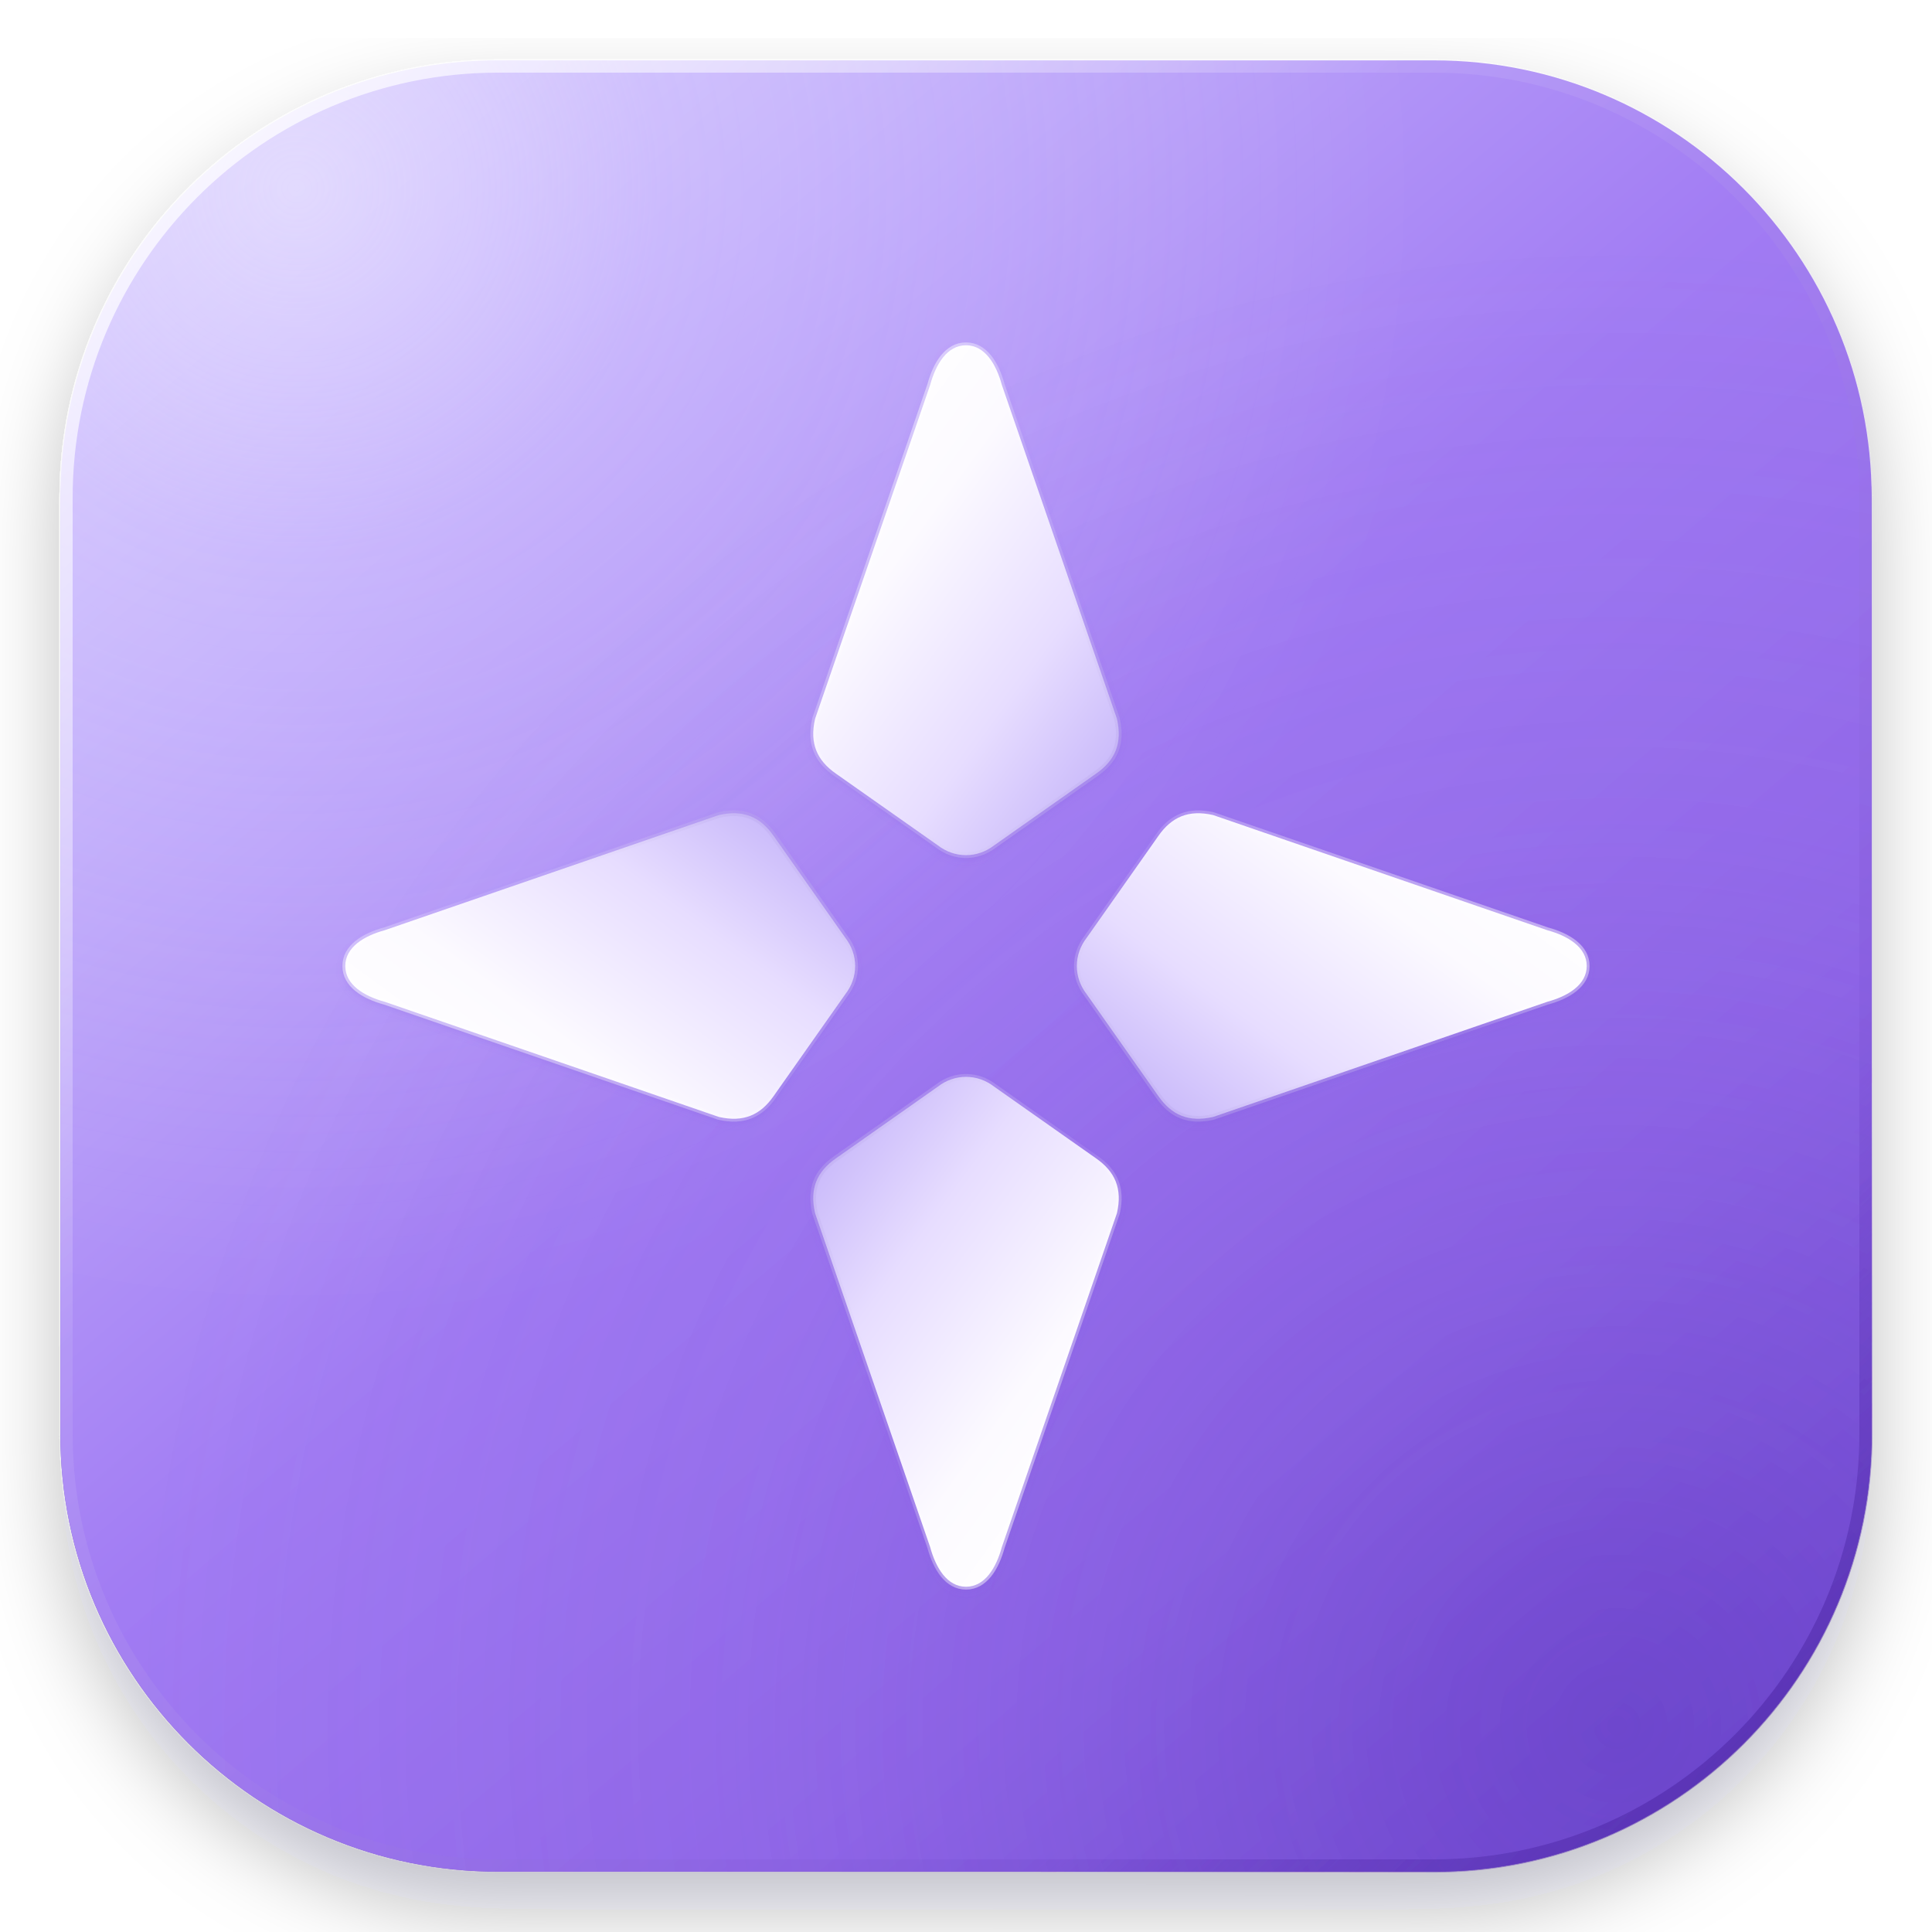
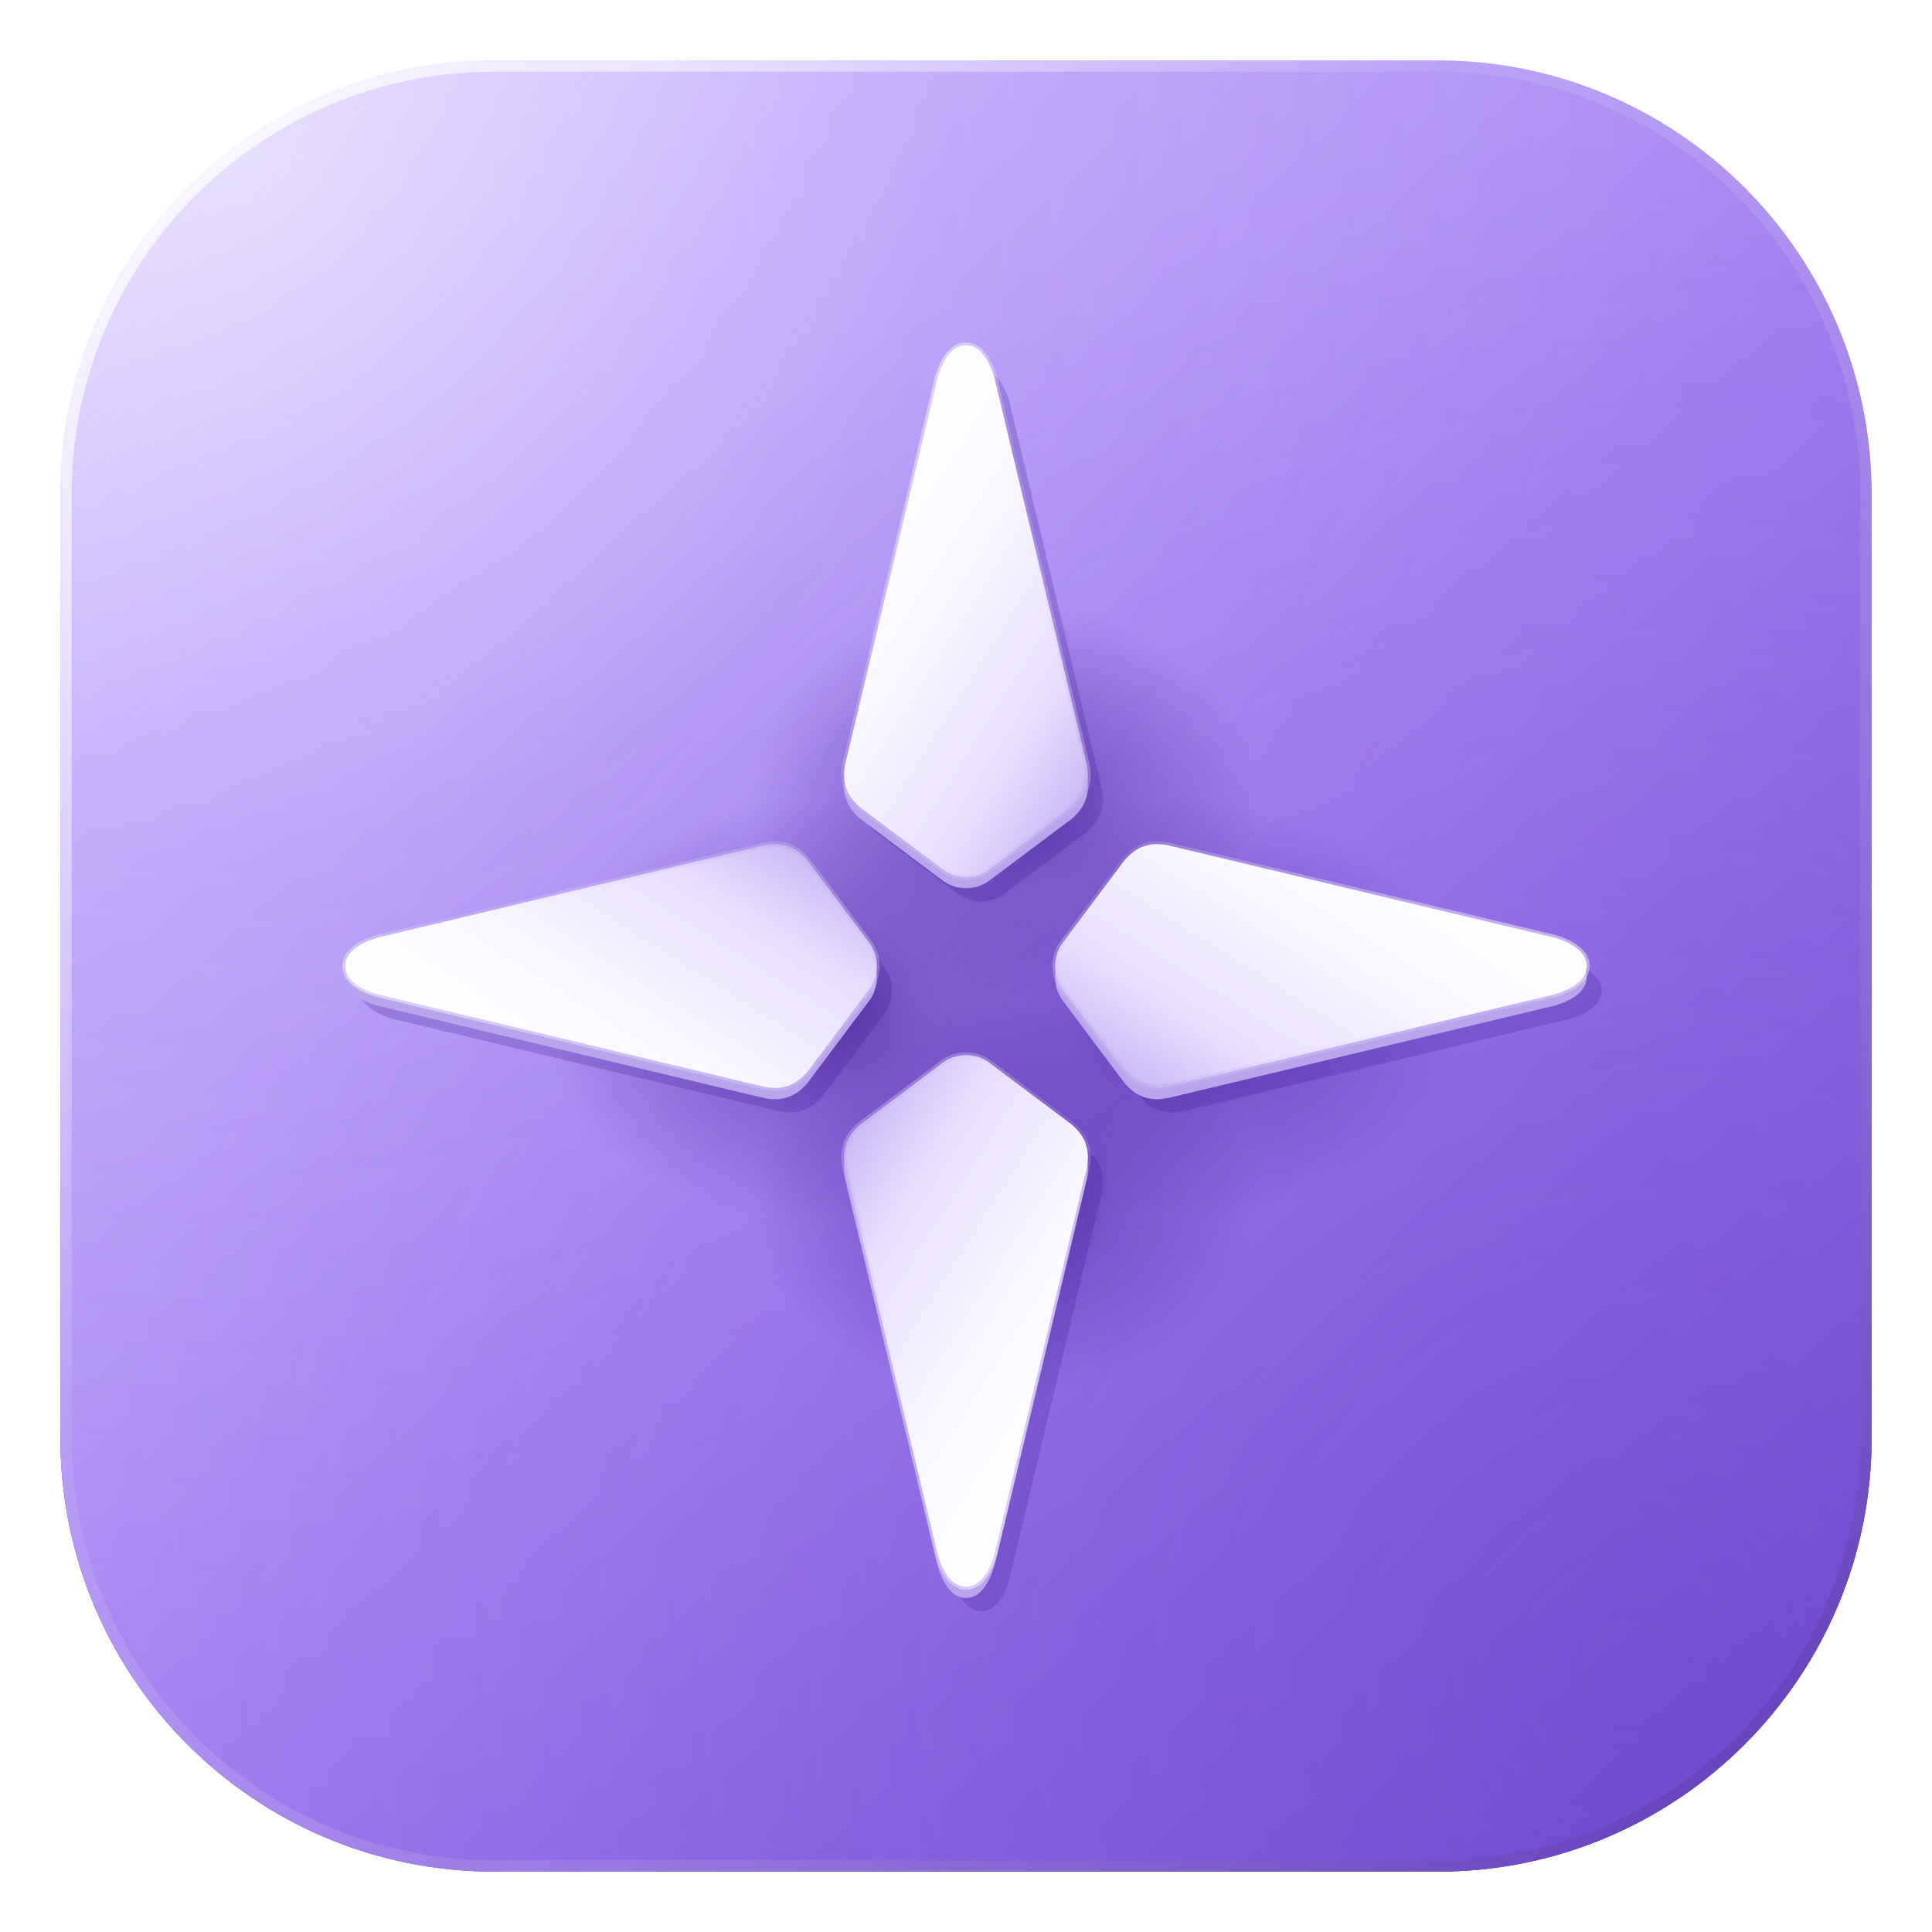
- <svg xmlns="http://www.w3.org/2000/svg" viewBox="0 0 1024 1024" role="img" aria-labelledby="title desc">
+ <svg xmlns="http://www.w3.org/2000/svg" version="1.1" width="1024" height="1024" viewBox="0 0 1024 1024">
  <defs>
-     <linearGradient id="body" x1=".08" y1=".02" x2=".9" y2=".98" gradientUnits="objectBoundingBox">
-       <stop offset="0" stop-color="#d5caff" />
-       <stop offset=".17" stop-color="#c2affc" />
-       <stop offset=".48" stop-color="#a17bf3" />
-       <stop offset=".76" stop-color="#9269e9" />
-       <stop offset="1" stop-color="#7650d5" />
+     <linearGradient id="tile" x1="0%" y1="0%" x2="90%" y2="100%">
+       <stop offset="0%" stop-color="#ddd3ff" />
+       <stop offset="23%" stop-color="#c0a8fb" />
+       <stop offset="58%" stop-color="#a07cf0" />
+       <stop offset="100%" stop-color="#7852d7" />
    </linearGradient>
-     <radialGradient id="light" cx=".13" cy=".07" r=".95" gradientUnits="objectBoundingBox">
-       <stop offset="0" stop-color="#fff" stop-opacity=".4" />
-       <stop offset=".21" stop-color="#f7efff" stop-opacity=".17" />
-       <stop offset=".66" stop-color="#fff" stop-opacity="0" />
+     <radialGradient id="tileLight" cx="9%" cy="4%" r="95%">
+       <stop offset="0%" stop-color="#ffffff" stop-opacity="0.47" />
+       <stop offset="42%" stop-color="#f9f5ff" stop-opacity="0.09" />
+       <stop offset="100%" stop-color="#ffffff" stop-opacity="0" />
    </radialGradient>
-     <radialGradient id="depth" cx=".86" cy=".92" r=".82" gradientUnits="objectBoundingBox">
-       <stop offset="0" stop-color="#522ab5" stop-opacity=".35" />
-       <stop offset=".6" stop-color="#7149d3" stop-opacity=".09" />
-       <stop offset="1" stop-color="#7149d3" stop-opacity="0" />
+     <radialGradient id="tileShade" cx="87%" cy="89%" r="85%">
+       <stop offset="0%" stop-color="#5b32bd" stop-opacity="0.28" />
+       <stop offset="100%" stop-color="#5b32bd" stop-opacity="0" />
    </radialGradient>
-     <linearGradient id="rim" x1=".05" y1=".03" x2=".95" y2=".96" gradientUnits="objectBoundingBox">
-       <stop offset="0" stop-color="#fff" stop-opacity=".8" />
-       <stop offset=".35" stop-color="#fff" stop-opacity=".1" />
-       <stop offset=".8" stop-color="#5326ac" stop-opacity=".1" />
-       <stop offset="1" stop-color="#48249f" stop-opacity=".58" />
+     <linearGradient id="rim" x1="0%" y1="0%" x2="100%" y2="100%">
+       <stop offset="0%" stop-color="#ffffff" stop-opacity="0.86" />
+       <stop offset="38%" stop-color="#ffffff" stop-opacity="0.08" />
+       <stop offset="100%" stop-color="#4b269f" stop-opacity="0.52" />
    </linearGradient>
-     <linearGradient id="pearl" x1=".16" y1=".08" x2=".86" y2=".94" gradientUnits="objectBoundingBox">
-       <stop offset="0" stop-color="#fff" />
-       <stop offset=".3" stop-color="#fcfaff" />
-       <stop offset=".7" stop-color="#e7ddff" />
-       <stop offset="1" stop-color="#c9b9fa" />
+     <radialGradient id="shadow">
+       <stop offset="0%" stop-color="#35117f" stop-opacity="0.68" />
+       <stop offset="45%" stop-color="#4b269e" stop-opacity="0.34" />
+       <stop offset="100%" stop-color="#4b269e" stop-opacity="0" />
+     </radialGradient>
+     <linearGradient id="pearl" x1="18%" y1="7%" x2="83%" y2="97%">
+       <stop offset="0%" stop-color="#ffffff" />
+       <stop offset="38%" stop-color="#faf8ff" />
+       <stop offset="78%" stop-color="#e8dfff" />
+       <stop offset="100%" stop-color="#c8b8f5" />
    </linearGradient>
-     <linearGradient id="rayEdge" x1="0" y1="0" x2="1" y2="1" gradientUnits="objectBoundingBox">
-       <stop offset="0" stop-color="#fff" stop-opacity=".75" />
-       <stop offset=".48" stop-color="#fff" stop-opacity=".08" />
-       <stop offset="1" stop-color="#a890e8" stop-opacity=".45" />
+     <linearGradient id="bevel" x1="0%" y1="0%" x2="100%" y2="100%">
+       <stop offset="0%" stop-color="#ffffff" stop-opacity="0.84" />
+       <stop offset="45%" stop-color="#ffffff" stop-opacity="0.09" />
+       <stop offset="100%" stop-color="#b39ae9" stop-opacity="0.54" />
    </linearGradient>
-     <filter id="tileShadow" x="-15%" y="-15%" width="130%" height="140%">
-       <feDropShadow dx="0" dy="20" stdDeviation="22" flood-color="#100626" flood-opacity=".25" />
-     </filter>
-     <filter id="rayShadow" x="-35%" y="-35%" width="170%" height="190%">
-       <feDropShadow dx="8" dy="17" stdDeviation="12" flood-color="#4b2c9c" flood-opacity=".49" />
-       <feDropShadow dx="0" dy="2" stdDeviation="2" flood-color="#7f5ddd" flood-opacity=".22" />
-     </filter>
-     <clipPath id="tileClip">
-       <rect x="32" y="32" width="960" height="960" rx="232" />
-     </clipPath>
-     <path id="ray" d="M512 183c-10 0-16 10-19 21l-61 177c-3 13 1 22 11 29l54 38c9 7 21 7 30 0l54-38c10-7 14-16 11-29l-61-177c-3-11-9-21-19-21Z" />
  </defs>
-   <g filter="url(#tileShadow)">
-     <rect x="32" y="38" width="960" height="954" rx="232" fill="#6846c6" />
-     <rect x="32" y="32" width="960" height="960" rx="232" fill="url(#body)" />
-     <g clip-path="url(#tileClip)">
-       <rect x="32" y="32" width="960" height="960" fill="url(#light)" />
-       <rect x="32" y="32" width="960" height="960" fill="url(#depth)" />
-     </g>
-     <rect x="35" y="35" width="954" height="954" rx="229" fill="none" stroke="url(#rim)" stroke-width="7" />
+   <rect x="32" y="45" width="960" height="947" rx="230" fill="#5430af" opacity="0.24" />
+   <rect x="32" y="37" width="960" height="955" rx="230" fill="#6f49ce" />
+   <rect x="32" y="32" width="960" height="960" rx="230" fill="url(#tile)" />
+   <rect x="32" y="32" width="960" height="960" rx="230" fill="url(#tileLight)" />
+   <rect x="32" y="32" width="960" height="960" rx="230" fill="url(#tileShade)" />
+   <rect x="35" y="35" width="954" height="954" rx="227" fill="none" stroke="url(#rim)" stroke-width="6" />
+   <ellipse cx="532" cy="425" rx="135" ry="106" fill="url(#shadow)" />
+   <ellipse cx="434" cy="535" rx="148" ry="112" fill="url(#shadow)" />
+   <ellipse cx="628" cy="535" rx="148" ry="112" fill="url(#shadow)" />
+   <ellipse cx="532" cy="635" rx="135" ry="106" fill="url(#shadow)" />
+   <g fill="#3c1a92" opacity="0.24" transform="translate(8 13)">
+     <path d="M512 183 C505 183 500 190 497 200 L448 405 C446 415 449 422 456 428 L500 461 C507 466 517 466 524 461 L568 428 C575 422 578 415 576 405 L527 200 C524 190 519 183 512 183 Z" />
+     <path d="M512 183 C505 183 500 190 497 200 L448 405 C446 415 449 422 456 428 L500 461 C507 466 517 466 524 461 L568 428 C575 422 578 415 576 405 L527 200 C524 190 519 183 512 183 Z" transform="rotate(90 512 512)" />
+     <path d="M512 183 C505 183 500 190 497 200 L448 405 C446 415 449 422 456 428 L500 461 C507 466 517 466 524 461 L568 428 C575 422 578 415 576 405 L527 200 C524 190 519 183 512 183 Z" transform="rotate(180 512 512)" />
+     <path d="M512 183 C505 183 500 190 497 200 L448 405 C446 415 449 422 456 428 L500 461 C507 466 517 466 524 461 L568 428 C575 422 578 415 576 405 L527 200 C524 190 519 183 512 183 Z" transform="rotate(270 512 512)" />
  </g>
-   <g fill="url(#pearl)" stroke="url(#rayEdge)" stroke-width="3" filter="url(#rayShadow)">
-     <use href="#ray" />
-     <use href="#ray" transform="rotate(90 512 512)" />
-     <use href="#ray" transform="rotate(180 512 512)" />
-     <use href="#ray" transform="rotate(270 512 512)" />
+   <g fill="#b9a5ec" transform="translate(0 6)">
+     <path d="M512 183 C505 183 500 190 497 200 L448 405 C446 415 449 422 456 428 L500 461 C507 466 517 466 524 461 L568 428 C575 422 578 415 576 405 L527 200 C524 190 519 183 512 183 Z" />
+     <path d="M512 183 C505 183 500 190 497 200 L448 405 C446 415 449 422 456 428 L500 461 C507 466 517 466 524 461 L568 428 C575 422 578 415 576 405 L527 200 C524 190 519 183 512 183 Z" transform="rotate(90 512 512)" />
+     <path d="M512 183 C505 183 500 190 497 200 L448 405 C446 415 449 422 456 428 L500 461 C507 466 517 466 524 461 L568 428 C575 422 578 415 576 405 L527 200 C524 190 519 183 512 183 Z" transform="rotate(180 512 512)" />
+     <path d="M512 183 C505 183 500 190 497 200 L448 405 C446 415 449 422 456 428 L500 461 C507 466 517 466 524 461 L568 428 C575 422 578 415 576 405 L527 200 C524 190 519 183 512 183 Z" transform="rotate(270 512 512)" />
+   </g>
+   <g fill="url(#pearl)" stroke="url(#bevel)" stroke-width="3" stroke-linejoin="round">
+     <path d="M512 183 C505 183 500 190 497 200 L448 405 C446 415 449 422 456 428 L500 461 C507 466 517 466 524 461 L568 428 C575 422 578 415 576 405 L527 200 C524 190 519 183 512 183 Z" />
+     <path d="M512 183 C505 183 500 190 497 200 L448 405 C446 415 449 422 456 428 L500 461 C507 466 517 466 524 461 L568 428 C575 422 578 415 576 405 L527 200 C524 190 519 183 512 183 Z" transform="rotate(90 512 512)" />
+     <path d="M512 183 C505 183 500 190 497 200 L448 405 C446 415 449 422 456 428 L500 461 C507 466 517 466 524 461 L568 428 C575 422 578 415 576 405 L527 200 C524 190 519 183 512 183 Z" transform="rotate(180 512 512)" />
+     <path d="M512 183 C505 183 500 190 497 200 L448 405 C446 415 449 422 456 428 L500 461 C507 466 517 466 524 461 L568 428 C575 422 578 415 576 405 L527 200 C524 190 519 183 512 183 Z" transform="rotate(270 512 512)" />
  </g>
</svg>
